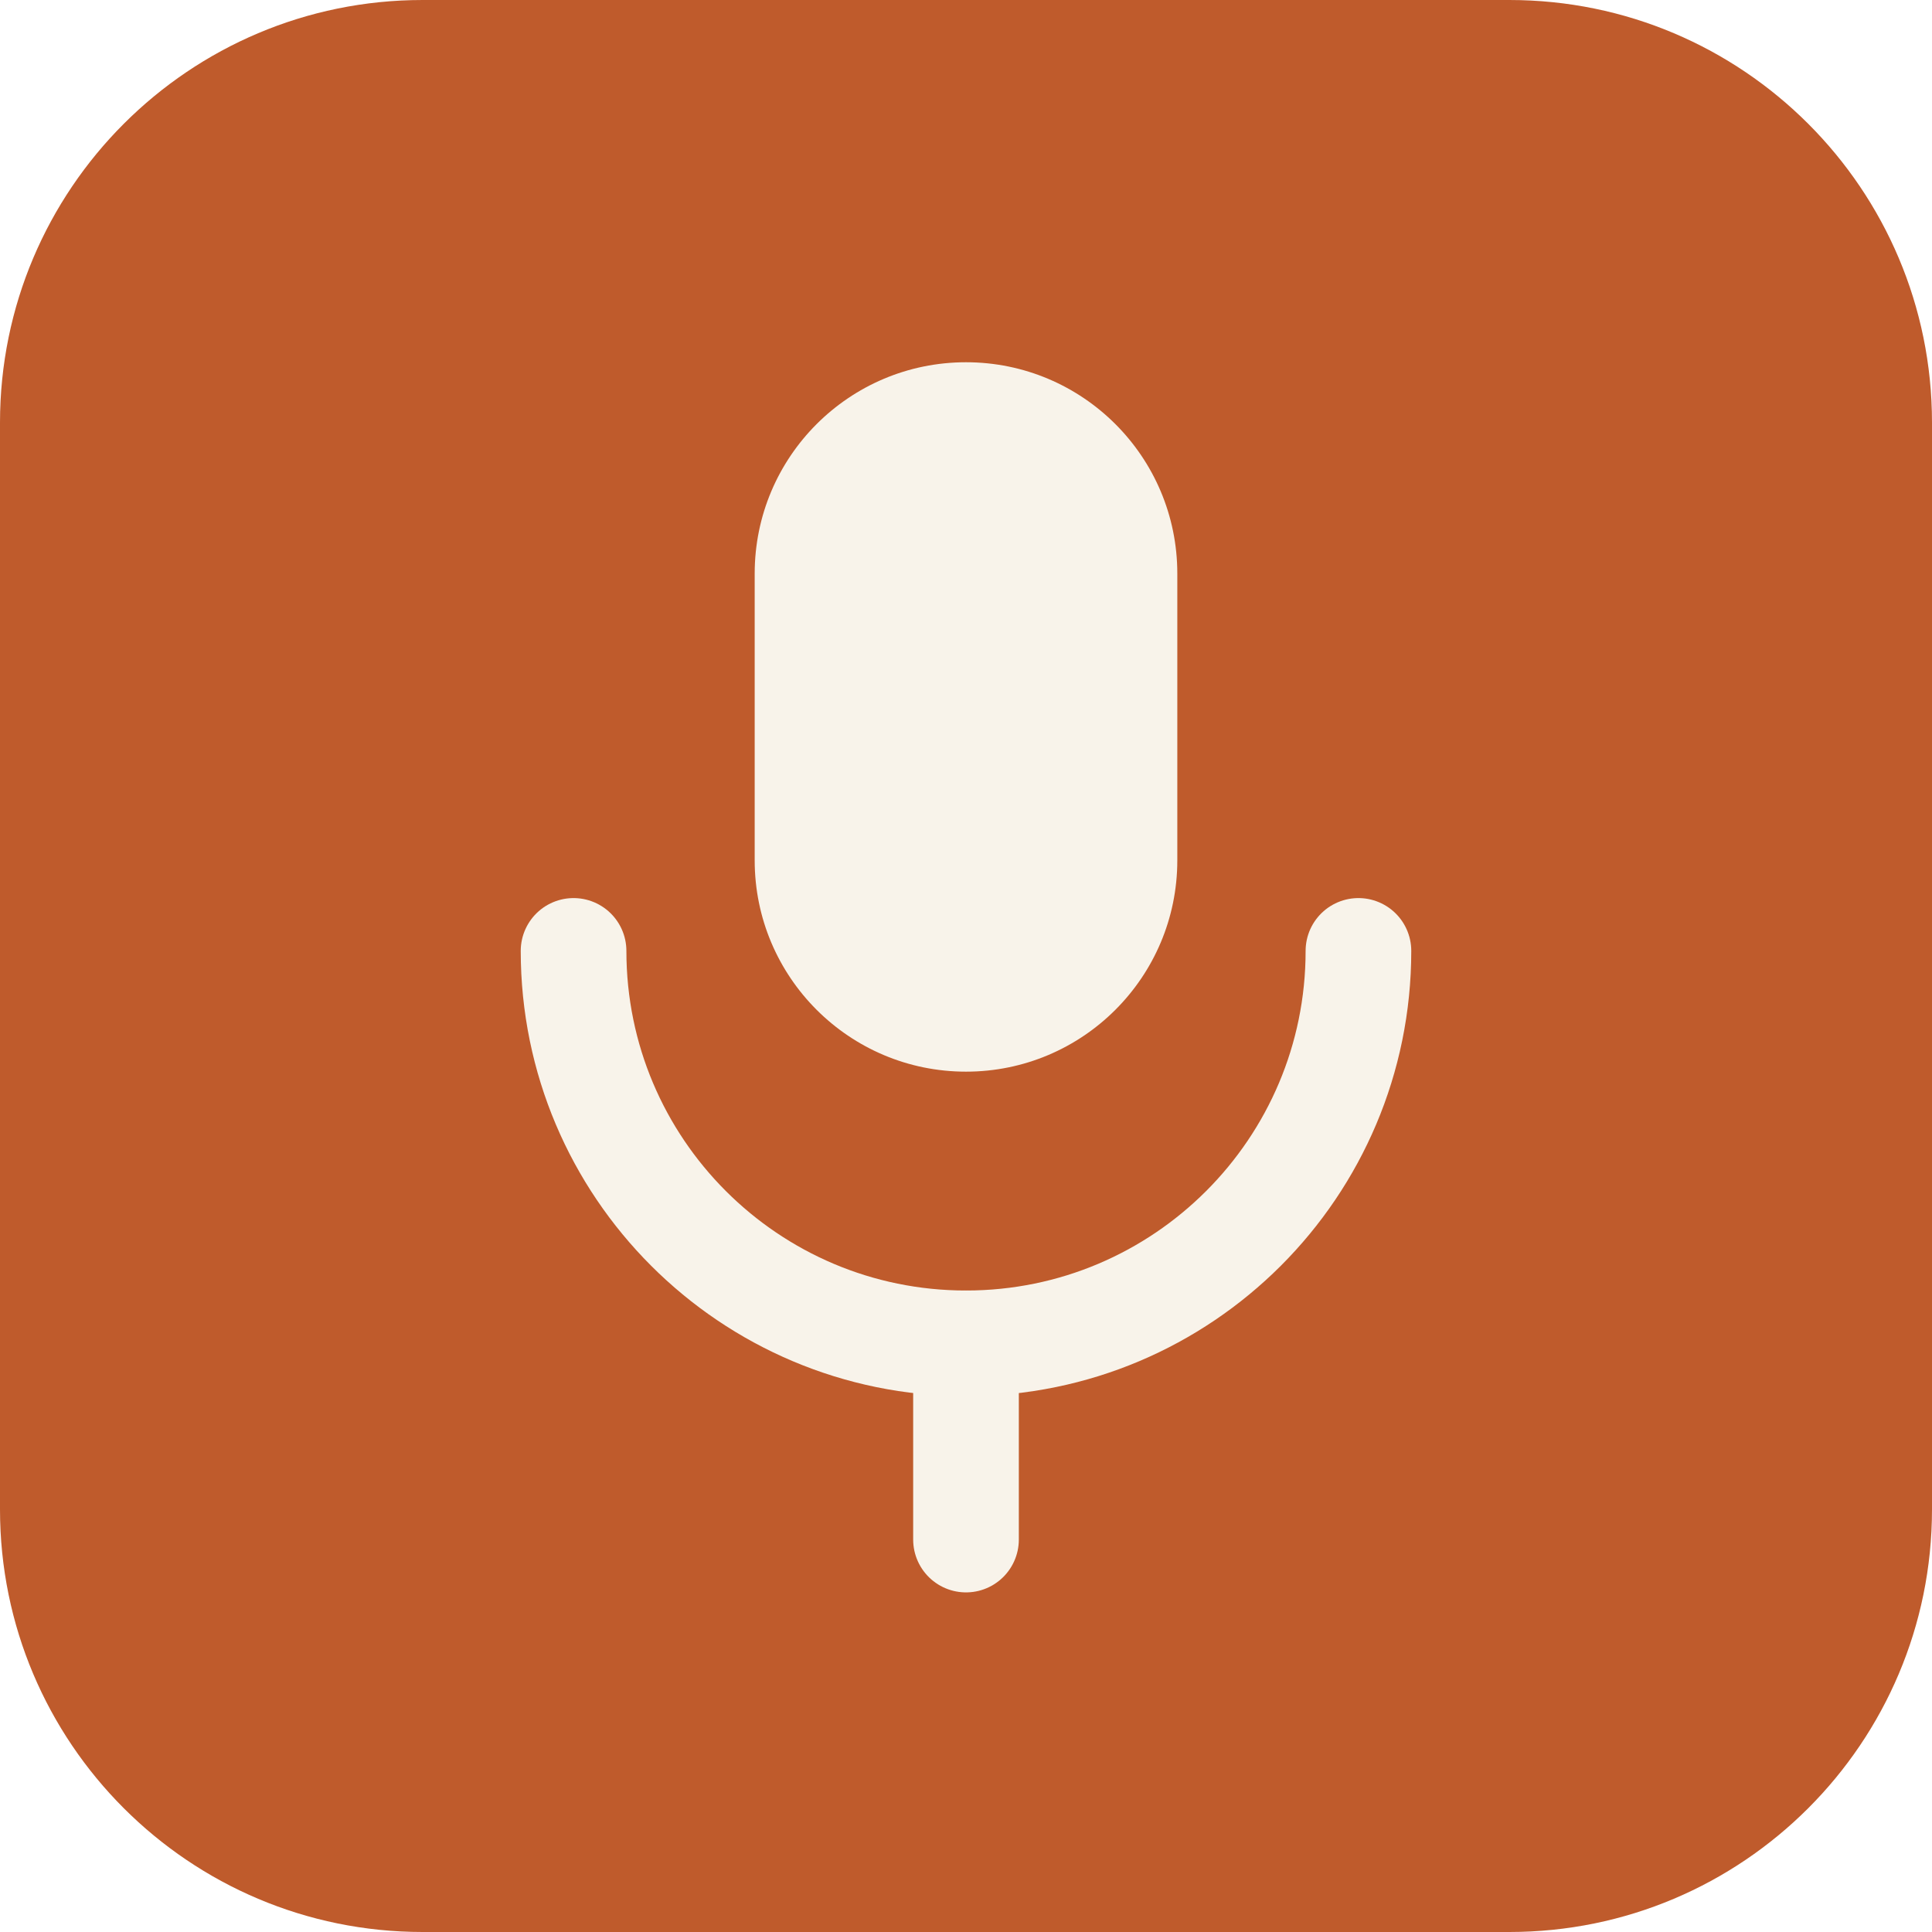
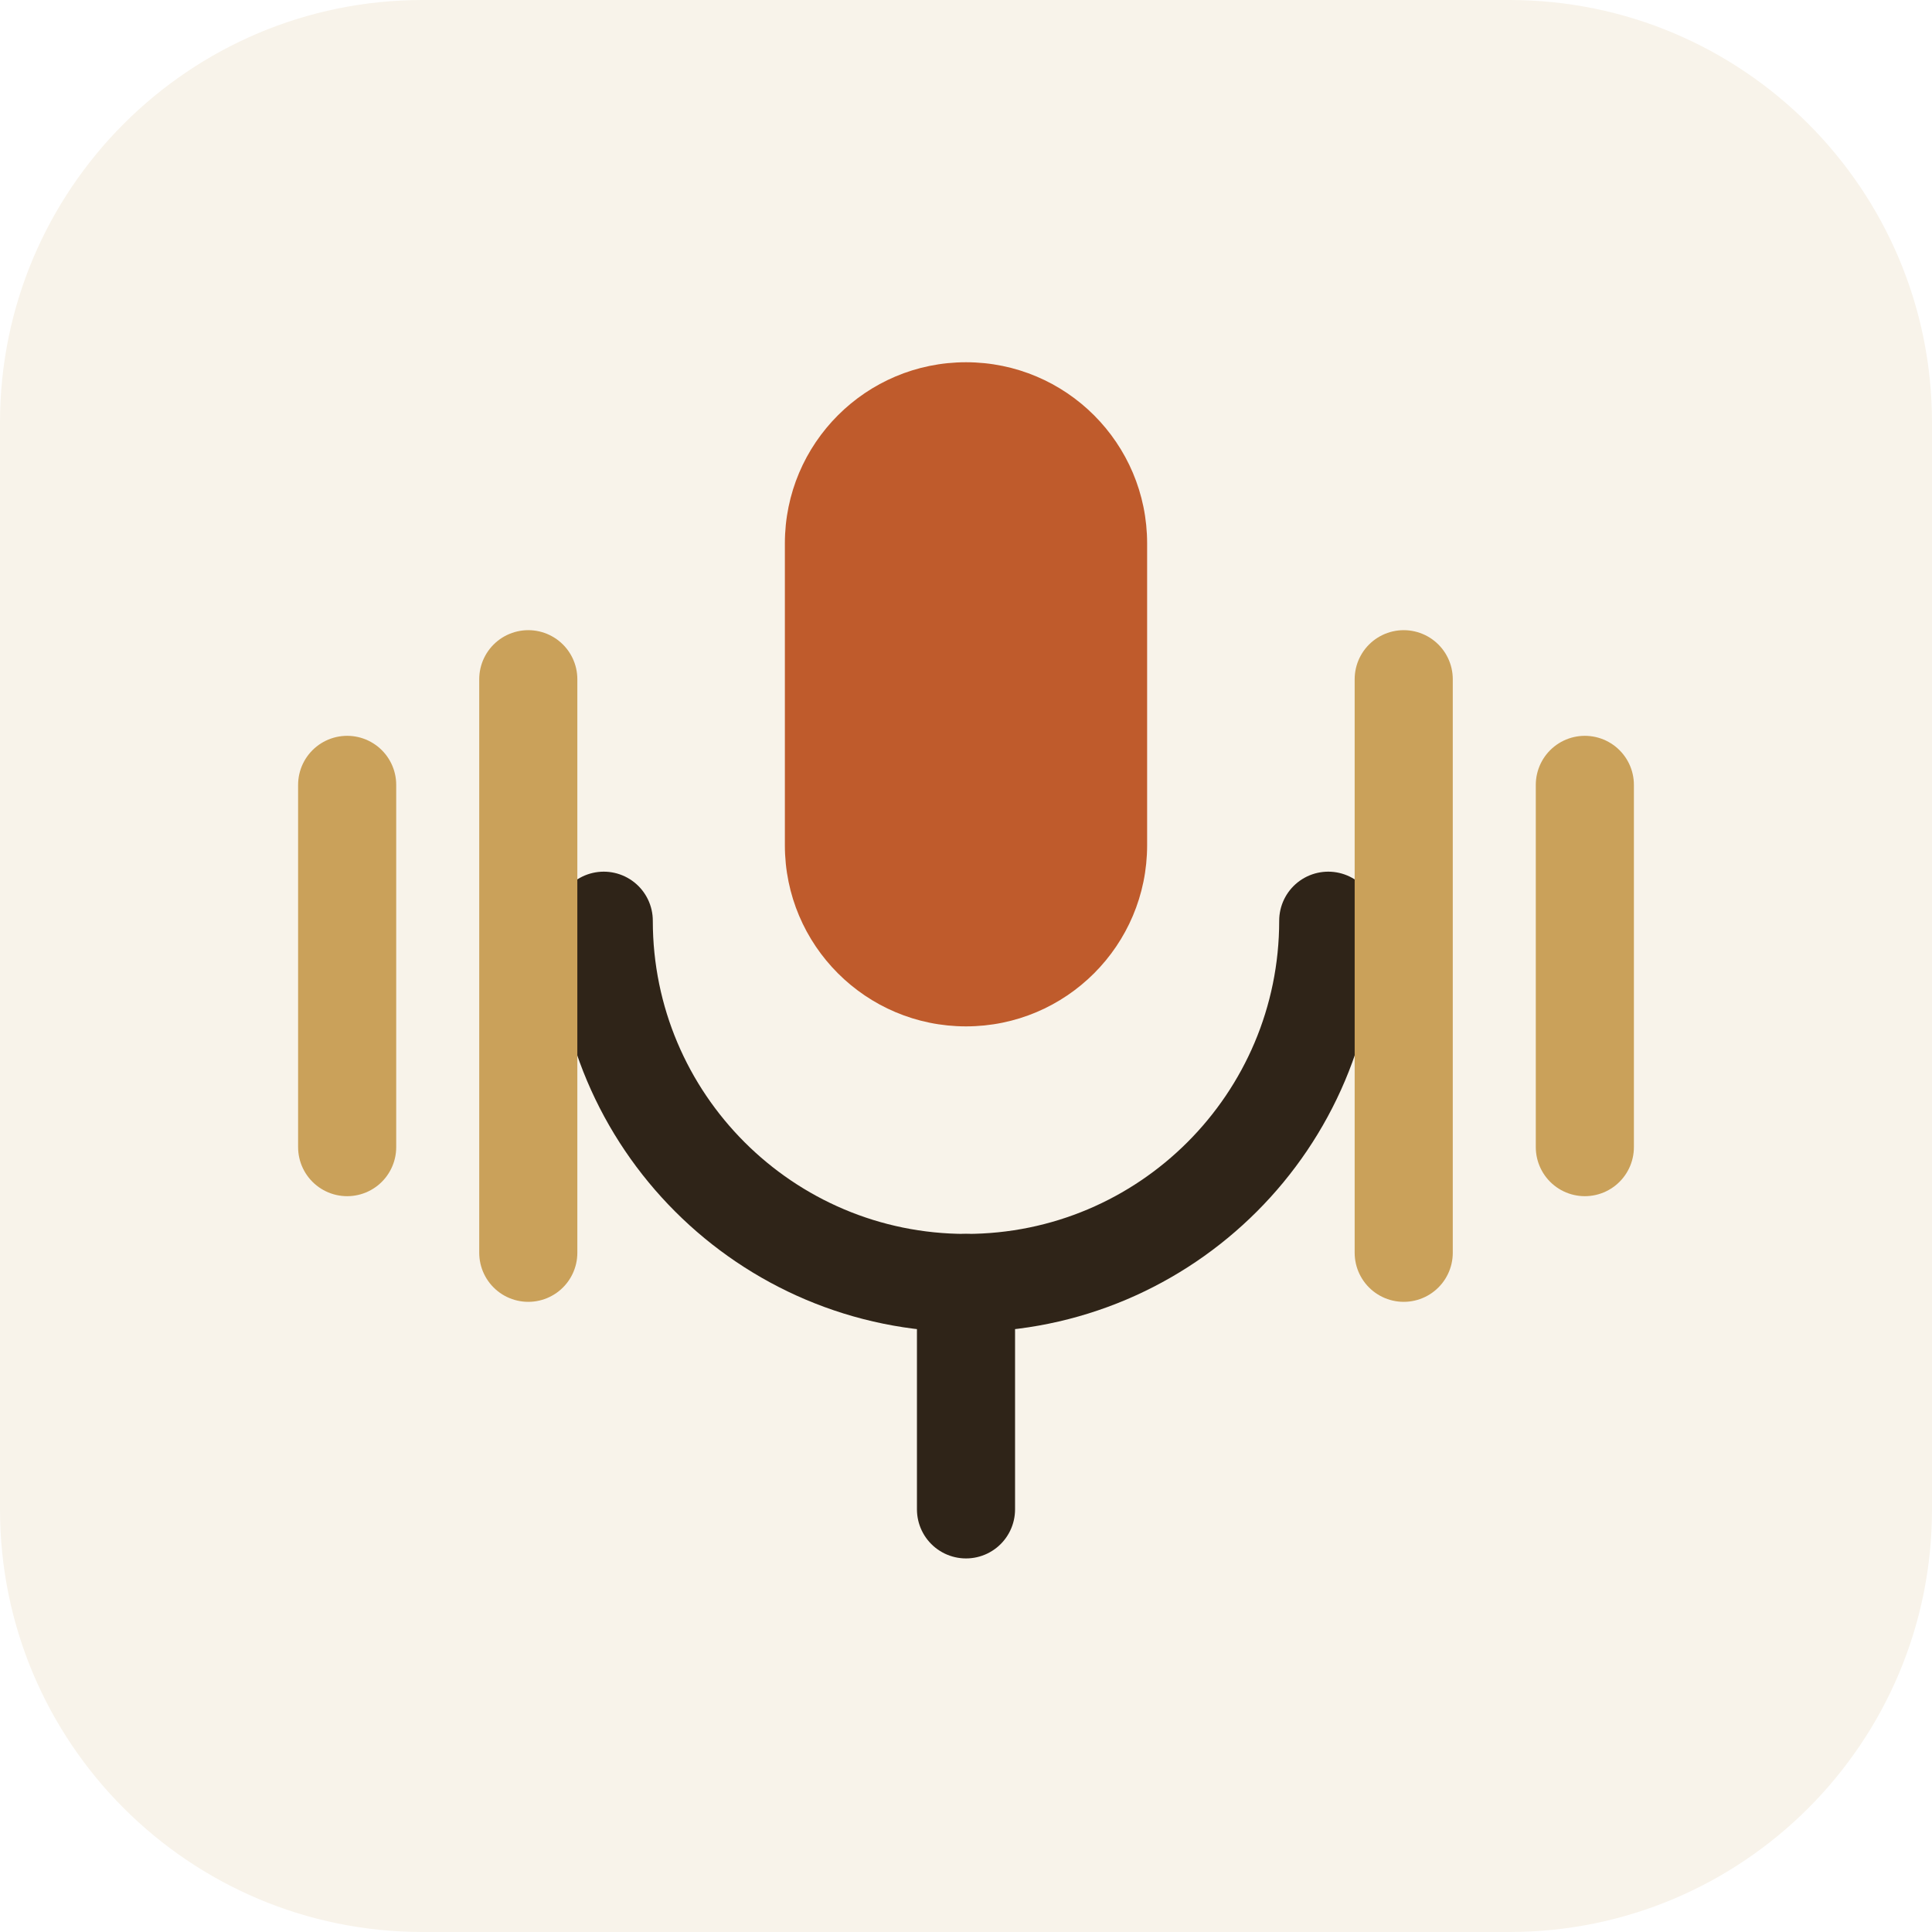
<svg xmlns="http://www.w3.org/2000/svg" viewBox="0 0 256 256">
-   <rect width="256" height="256" rx="56" fill="#bf5b2c" />
-   <rect x="100" y="48" width="56" height="94" rx="28" fill="#f8f3ea" />
-   <path d="M76 126a52 52 0 0 0 104 0" fill="none" stroke="#f8f3ea" stroke-width="14" stroke-linecap="round" />
-   <path d="M128 178v26" stroke="#f8f3ea" stroke-width="14" stroke-linecap="round" />
+   <rect width="256" height="256" rx="56" fill="#f8f3ea" />
+   <rect x="104" y="48" width="48" height="88" rx="24" fill="#bf5b2c" />
+   <path d="M80 122a48 48 0 0 0 96 0" fill="none" stroke="#2f2418" stroke-width="13" stroke-linecap="round" />
+   <path d="M128 170v30" stroke="#2f2418" stroke-width="13" stroke-linecap="round" />
+   <path d="M46 104v48M70 90v76M186 90v76M210 104v48" stroke="#caa15a" stroke-width="13" stroke-linecap="round" />
</svg>
